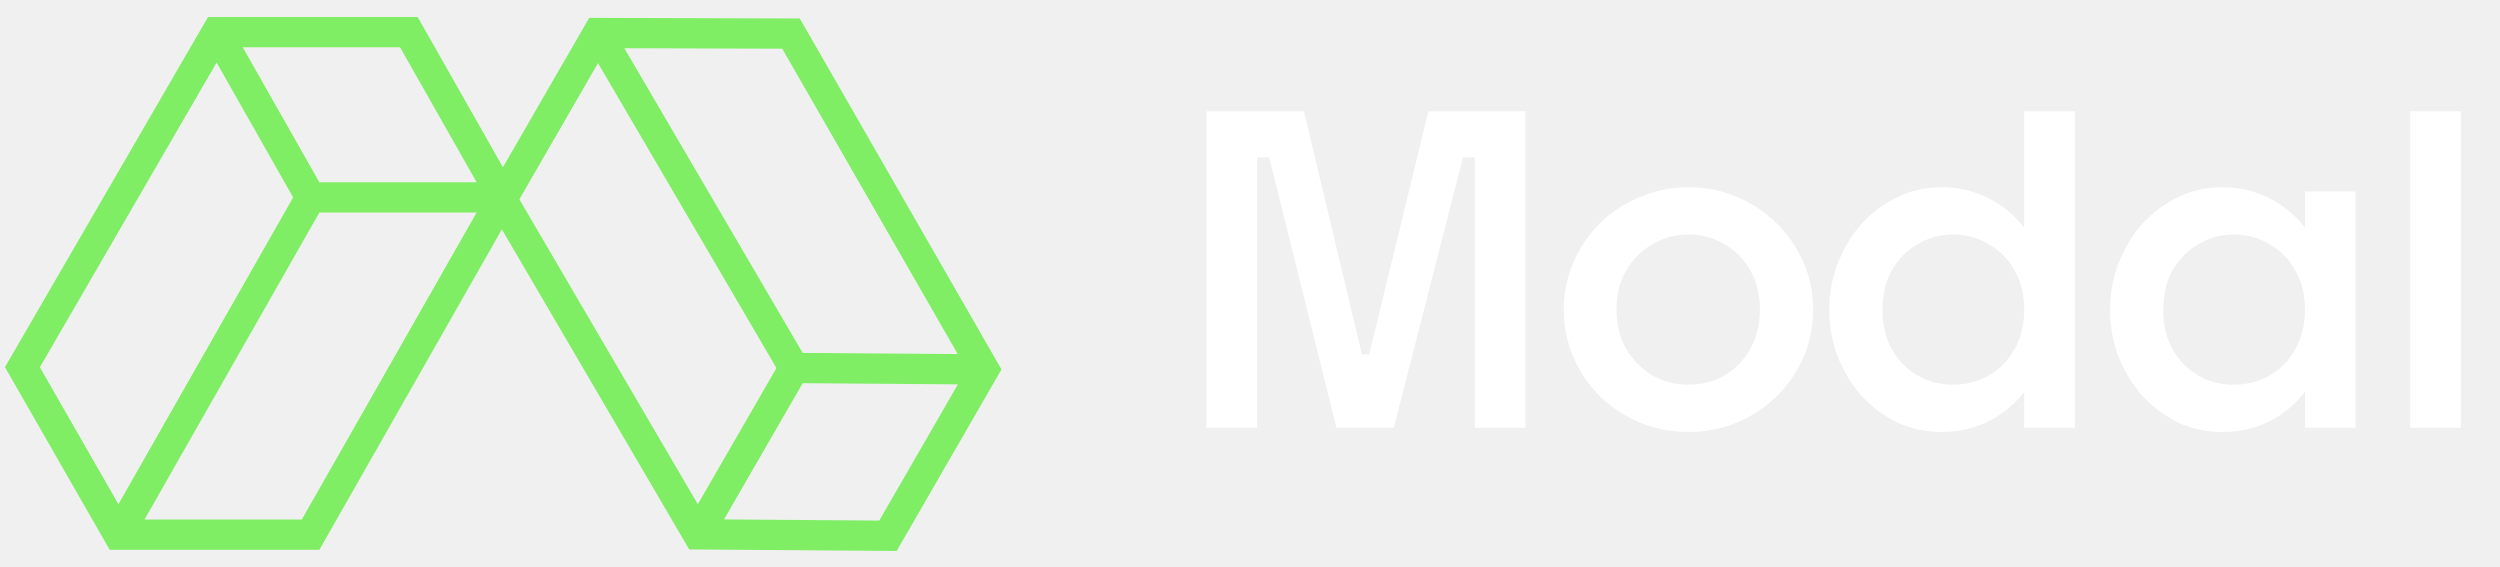
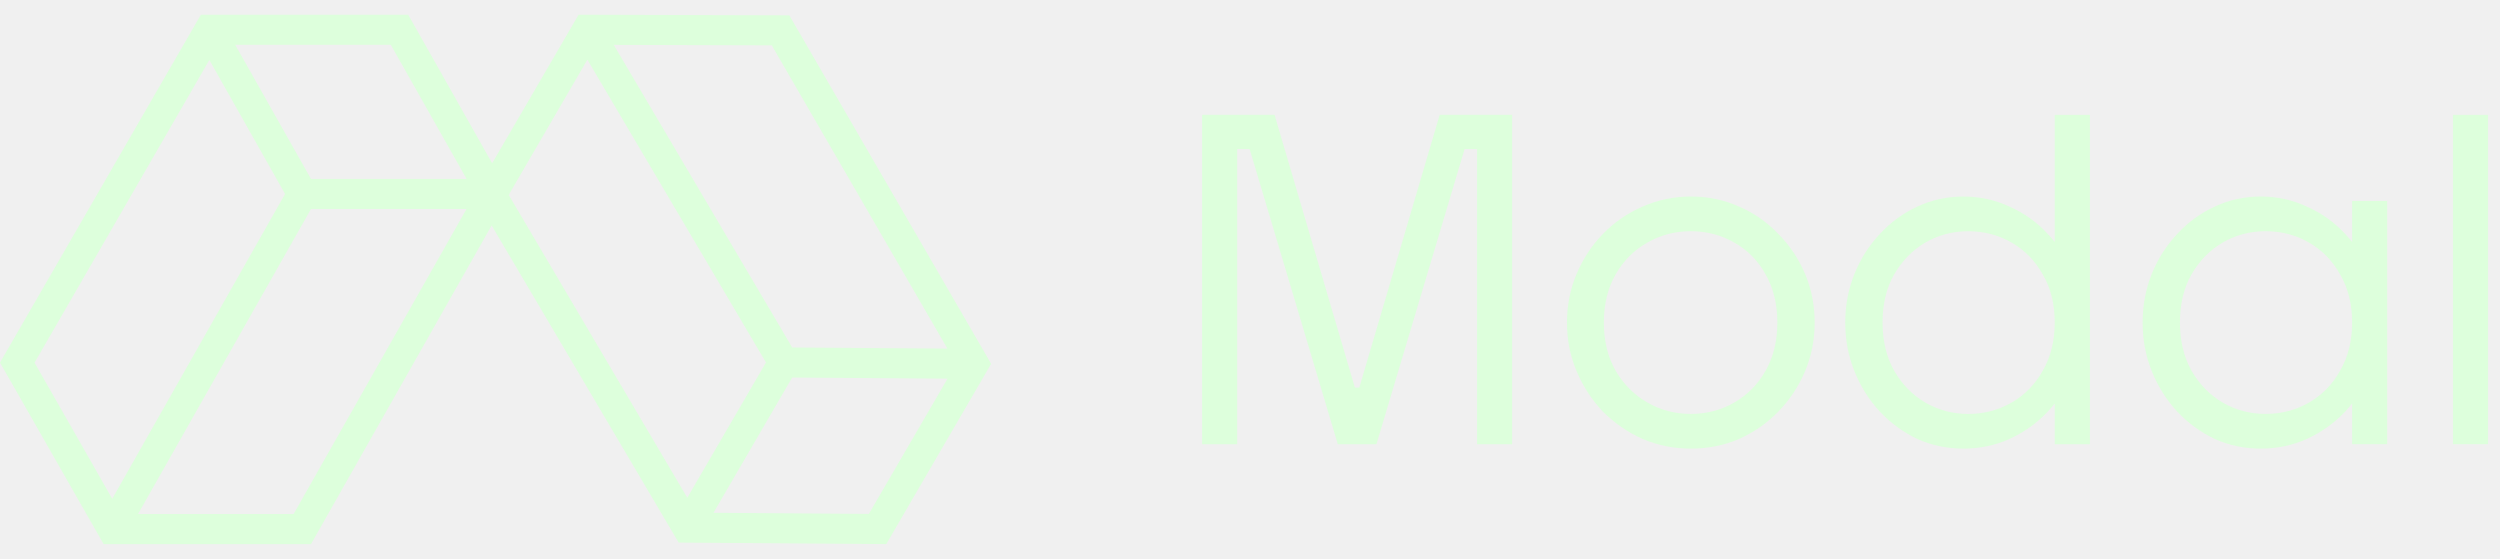
- <svg xmlns="http://www.w3.org/2000/svg" width="150" height="34" viewBox="0 0 150 34" fill="none">
-   <g id="Combination Mark" clip-path="url(#clip0_1052_20)">
-     <path id="Vector" fill-rule="evenodd" clip-rule="evenodd" d="M12.482 1.02H25.059L31.204 11.846L19.161 32.99H6.582L0.297 22.028L12.482 1.02ZM12.996 3.753L2.393 22.034L7.105 30.252L17.589 11.845L12.996 3.753ZM19.161 12.754L8.67 31.174H18.106L28.597 12.754H19.161ZM28.6 10.937H19.162L14.564 2.836H24.002L28.6 10.937Z" fill="#7FEE64" />
-     <path id="Vector_2" fill-rule="evenodd" clip-rule="evenodd" d="M60.089 22.165L53.8 33.058L41.352 32.966L29.061 11.965L35.351 1.071L47.987 1.109L60.089 22.165ZM57.465 21.245L46.934 2.922L37.461 2.893L48.161 21.176L57.465 21.245ZM46.587 22.083L35.88 3.787L31.162 11.959L41.869 30.255L46.587 22.083ZM43.441 31.165L48.16 22.992L57.474 23.061L52.756 31.234L43.441 31.165Z" fill="#7FEE64" />
-     <g id="Modal">
-       <path d="M82.058 21.64L85.703 6.68H91.525V25.665H88.487V8.68L89.247 9.439H87.019L87.981 8.655L83.627 25.665H80.185L75.958 8.655L76.894 9.439H74.667L75.426 8.68V25.665H72.389V6.68H78.236L81.805 21.64L81.299 21.26H82.514L82.058 21.64Z" fill="white" />
-       <path d="M101.319 25.918C100.29 25.918 99.319 25.732 98.408 25.361C97.497 24.973 96.695 24.45 96.003 23.791C95.328 23.116 94.797 22.332 94.409 21.437C94.02 20.543 93.826 19.59 93.826 18.577C93.826 17.565 94.02 16.62 94.409 15.742C94.797 14.848 95.328 14.063 96.003 13.388C96.695 12.713 97.497 12.19 98.408 11.819C99.319 11.431 100.29 11.236 101.319 11.236C102.348 11.236 103.31 11.431 104.205 11.819C105.116 12.19 105.909 12.713 106.584 13.388C107.276 14.063 107.816 14.848 108.204 15.742C108.592 16.62 108.786 17.565 108.786 18.577C108.786 19.59 108.592 20.543 108.204 21.437C107.816 22.332 107.276 23.116 106.584 23.791C105.909 24.45 105.116 24.973 104.205 25.361C103.31 25.732 102.348 25.918 101.319 25.918ZM101.319 23.083C102.095 23.083 102.812 22.897 103.47 22.526C104.129 22.138 104.643 21.606 105.015 20.931C105.403 20.256 105.597 19.471 105.597 18.577C105.597 17.683 105.403 16.898 105.015 16.223C104.643 15.548 104.129 15.025 103.47 14.654C102.812 14.265 102.095 14.071 101.319 14.071C100.526 14.071 99.8 14.265 99.142 14.654C98.501 15.025 97.978 15.548 97.573 16.223C97.184 16.898 96.99 17.683 96.99 18.577C96.99 19.471 97.184 20.256 97.573 20.931C97.978 21.606 98.501 22.138 99.142 22.526C99.8 22.897 100.526 23.083 101.319 23.083Z" fill="white" />
-       <path d="M124.49 25.665H121.453V6.68H124.49V25.665ZM116.492 25.918C115.547 25.918 114.669 25.732 113.859 25.361C113.066 24.973 112.357 24.45 111.733 23.791C111.125 23.116 110.644 22.34 110.29 21.463C109.936 20.568 109.758 19.615 109.758 18.602C109.758 17.573 109.936 16.62 110.29 15.742C110.644 14.848 111.125 14.063 111.733 13.388C112.357 12.713 113.066 12.19 113.859 11.819C114.669 11.431 115.547 11.236 116.492 11.236C117.453 11.236 118.339 11.431 119.149 11.819C119.959 12.19 120.651 12.713 121.225 13.388C121.816 14.063 122.271 14.848 122.592 15.742C122.912 16.62 123.073 17.565 123.073 18.577C123.073 19.59 122.912 20.543 122.592 21.437C122.271 22.332 121.816 23.116 121.225 23.791C120.651 24.45 119.959 24.973 119.149 25.361C118.339 25.732 117.453 25.918 116.492 25.918ZM117.175 23.083C117.968 23.083 118.685 22.897 119.327 22.526C119.985 22.155 120.499 21.631 120.871 20.956C121.259 20.265 121.453 19.471 121.453 18.577C121.453 17.666 121.259 16.881 120.871 16.223C120.499 15.548 119.985 15.025 119.327 14.654C118.685 14.265 117.968 14.071 117.175 14.071C116.399 14.071 115.69 14.265 115.049 14.654C114.407 15.025 113.893 15.548 113.505 16.223C113.133 16.881 112.948 17.674 112.948 18.602C112.948 19.48 113.133 20.265 113.505 20.956C113.893 21.631 114.407 22.155 115.049 22.526C115.69 22.897 116.399 23.083 117.175 23.083Z" fill="white" />
-       <path d="M141.337 25.665H138.299V11.49H141.337V25.665ZM133.338 25.918C132.393 25.918 131.516 25.732 130.706 25.361C129.913 24.973 129.204 24.45 128.579 23.791C127.972 23.116 127.491 22.34 127.137 21.463C126.782 20.568 126.605 19.615 126.605 18.602C126.605 17.573 126.782 16.62 127.137 15.742C127.491 14.848 127.972 14.063 128.579 13.388C129.204 12.713 129.913 12.19 130.706 11.819C131.516 11.431 132.393 11.236 133.338 11.236C134.3 11.236 135.186 11.431 135.996 11.819C136.806 12.19 137.498 12.713 138.072 13.388C138.662 14.063 139.118 14.848 139.439 15.742C139.759 16.62 139.919 17.565 139.919 18.577C139.919 19.59 139.759 20.543 139.439 21.437C139.118 22.332 138.662 23.116 138.072 23.791C137.498 24.45 136.806 24.973 135.996 25.361C135.186 25.732 134.3 25.918 133.338 25.918ZM134.022 23.083C134.815 23.083 135.532 22.897 136.173 22.526C136.831 22.155 137.346 21.631 137.717 20.956C138.105 20.265 138.299 19.471 138.299 18.577C138.299 17.666 138.105 16.881 137.717 16.223C137.346 15.548 136.831 15.025 136.173 14.654C135.532 14.265 134.815 14.071 134.022 14.071C133.245 14.071 132.537 14.265 131.895 14.654C131.254 15.025 130.739 15.548 130.351 16.223C129.98 16.881 129.794 17.674 129.794 18.602C129.794 19.48 129.98 20.265 130.351 20.956C130.739 21.631 131.254 22.155 131.895 22.526C132.537 22.897 133.245 23.083 134.022 23.083Z" fill="white" />
-       <path d="M147.654 25.665H144.616V6.68H147.654V25.665Z" fill="white" />
-     </g>
-   </g>
-   <defs>
-     <clipPath id="clip0_1052_20">
-       <rect width="150" height="33.296" fill="white" transform="translate(0 0.352051)" />
-     </clipPath>
-   </defs>
+ <svg xmlns="http://www.w3.org/2000/svg" width="85" height="19" viewBox="0 0 85 19" fill="none">
+   <path fill-rule="evenodd" clip-rule="evenodd" d="M6.83 0.5H13.879L17.323 6.595L10.574 18.5H3.523L0 12.328L6.83 0.5ZM7.118 2.039L1.175 12.331L3.816 16.958L9.692 6.595L7.118 2.039ZM10.574 7.106L4.693 17.477H9.982L15.862 7.106H10.574ZM15.864 6.084H10.574L7.997 1.523H13.287L15.864 6.084Z" fill="#DDFFDC" />
+   <path fill-rule="evenodd" clip-rule="evenodd" d="M33.699 12.37L30.133 18.5L23.074 18.448L16.105 6.63L19.672 0.5L26.837 0.521L33.699 12.37ZM32.211 11.852L26.24 1.542L20.868 1.526L26.935 11.814L32.211 11.852ZM26.043 12.324L19.971 2.029L17.296 6.627L23.368 16.923L26.043 12.324ZM24.259 17.435L26.934 12.836L32.216 12.874L29.541 17.473L24.259 17.435Z" fill="#DDFFDC" />
+   <path d="M84.594 15.104H83.4V3.905H84.594V15.104Z" fill="#DDFFDC" />
+   <path d="M81.166 15.103H79.972V6.831H81.166V15.103ZM76.866 15.253C76.308 15.253 75.785 15.143 75.298 14.924C74.82 14.695 74.397 14.387 74.028 13.998C73.66 13.6 73.371 13.142 73.162 12.625C72.953 12.107 72.849 11.554 72.849 10.967C72.849 10.38 72.953 9.827 73.162 9.309C73.371 8.792 73.66 8.339 74.028 7.951C74.397 7.552 74.82 7.244 75.298 7.025C75.785 6.796 76.308 6.681 76.866 6.681C77.423 6.681 77.946 6.796 78.433 7.025C78.931 7.244 79.364 7.552 79.733 7.951C80.101 8.339 80.39 8.792 80.599 9.309C80.808 9.827 80.912 10.38 80.912 10.967C80.912 11.554 80.808 12.107 80.599 12.625C80.39 13.142 80.101 13.6 79.733 13.998C79.364 14.387 78.931 14.695 78.433 14.924C77.946 15.143 77.423 15.253 76.866 15.253ZM77.03 14.073C77.567 14.073 78.06 13.944 78.508 13.685C78.956 13.426 79.31 13.063 79.568 12.595C79.837 12.127 79.972 11.584 79.972 10.967C79.972 10.34 79.837 9.797 79.568 9.339C79.31 8.871 78.956 8.508 78.508 8.249C78.06 7.99 77.567 7.861 77.03 7.861C76.502 7.861 76.014 7.99 75.567 8.249C75.128 8.508 74.775 8.871 74.506 9.339C74.247 9.797 74.118 10.34 74.118 10.967C74.118 11.584 74.247 12.127 74.506 12.595C74.775 13.063 75.128 13.426 75.567 13.685C76.014 13.944 76.502 14.073 77.03 14.073Z" fill="#DDFFDC" />
+   <path d="M71.056 15.104H69.861V3.905H71.056V15.104ZM66.755 15.253C66.198 15.253 65.675 15.144 65.187 14.925C64.709 14.696 64.286 14.387 63.918 13.999C63.55 13.601 63.261 13.143 63.052 12.625C62.843 12.108 62.738 11.555 62.738 10.968C62.738 10.38 62.843 9.828 63.052 9.31C63.261 8.793 63.55 8.34 63.918 7.951C64.286 7.553 64.709 7.244 65.187 7.025C65.675 6.796 66.198 6.682 66.755 6.682C67.313 6.682 67.835 6.796 68.323 7.025C68.821 7.244 69.254 7.553 69.622 7.951C69.991 8.34 70.279 8.793 70.488 9.31C70.697 9.828 70.802 10.38 70.802 10.968C70.802 11.555 70.697 12.108 70.488 12.625C70.279 13.143 69.991 13.601 69.622 13.999C69.254 14.387 68.821 14.696 68.323 14.925C67.835 15.144 67.313 15.253 66.755 15.253ZM66.919 14.074C67.457 14.074 67.95 13.944 68.398 13.685C68.846 13.427 69.199 13.063 69.458 12.595C69.727 12.127 69.861 11.585 69.861 10.968C69.861 10.341 69.727 9.798 69.458 9.34C69.199 8.872 68.846 8.509 68.398 8.25C67.95 7.991 67.457 7.862 66.919 7.862C66.392 7.862 65.904 7.991 65.456 8.25C65.018 8.509 64.665 8.872 64.396 9.34C64.137 9.798 64.007 10.341 64.007 10.968C64.007 11.585 64.137 12.127 64.396 12.595C64.665 13.063 65.018 13.427 65.456 13.685C65.904 13.944 66.392 14.074 66.919 14.074Z" fill="#DDFFDC" />
+   <path d="M57.488 15.253C56.911 15.253 56.363 15.143 55.846 14.924C55.338 14.695 54.89 14.387 54.502 13.998C54.123 13.6 53.825 13.142 53.606 12.625C53.386 12.107 53.277 11.554 53.277 10.967C53.277 10.38 53.386 9.827 53.606 9.309C53.825 8.792 54.123 8.339 54.502 7.951C54.89 7.552 55.338 7.244 55.846 7.025C56.363 6.796 56.911 6.681 57.488 6.681C58.075 6.681 58.623 6.796 59.131 7.025C59.638 7.244 60.081 7.552 60.46 7.951C60.848 8.339 61.152 8.792 61.371 9.309C61.59 9.827 61.699 10.38 61.699 10.967C61.699 11.554 61.59 12.107 61.371 12.625C61.152 13.142 60.848 13.6 60.46 13.998C60.081 14.387 59.638 14.695 59.131 14.924C58.623 15.143 58.075 15.253 57.488 15.253ZM57.488 14.073C58.026 14.073 58.518 13.944 58.966 13.685C59.414 13.426 59.768 13.068 60.027 12.61C60.295 12.142 60.43 11.594 60.43 10.967C60.43 10.34 60.295 9.792 60.027 9.324C59.768 8.857 59.414 8.498 58.966 8.249C58.518 7.99 58.026 7.861 57.488 7.861C56.95 7.861 56.458 7.99 56.01 8.249C55.562 8.498 55.203 8.857 54.935 9.324C54.666 9.792 54.531 10.34 54.531 10.967C54.531 11.594 54.666 12.142 54.935 12.61C55.203 13.068 55.562 13.426 56.01 13.685C56.458 13.944 56.95 14.073 57.488 14.073Z" fill="#DDFFDC" />
+   <path d="M46.172 13.327L48.949 3.904H51.413V15.104H50.219V4.621L50.667 5.069H49.353L49.935 4.606L46.799 15.104H45.485L42.349 4.606L42.931 5.069H41.617L42.065 4.621V15.104H40.871V3.904H43.335L46.097 13.282L45.873 13.178H46.366L46.172 13.327Z" fill="#DDFFDC" />
</svg>
